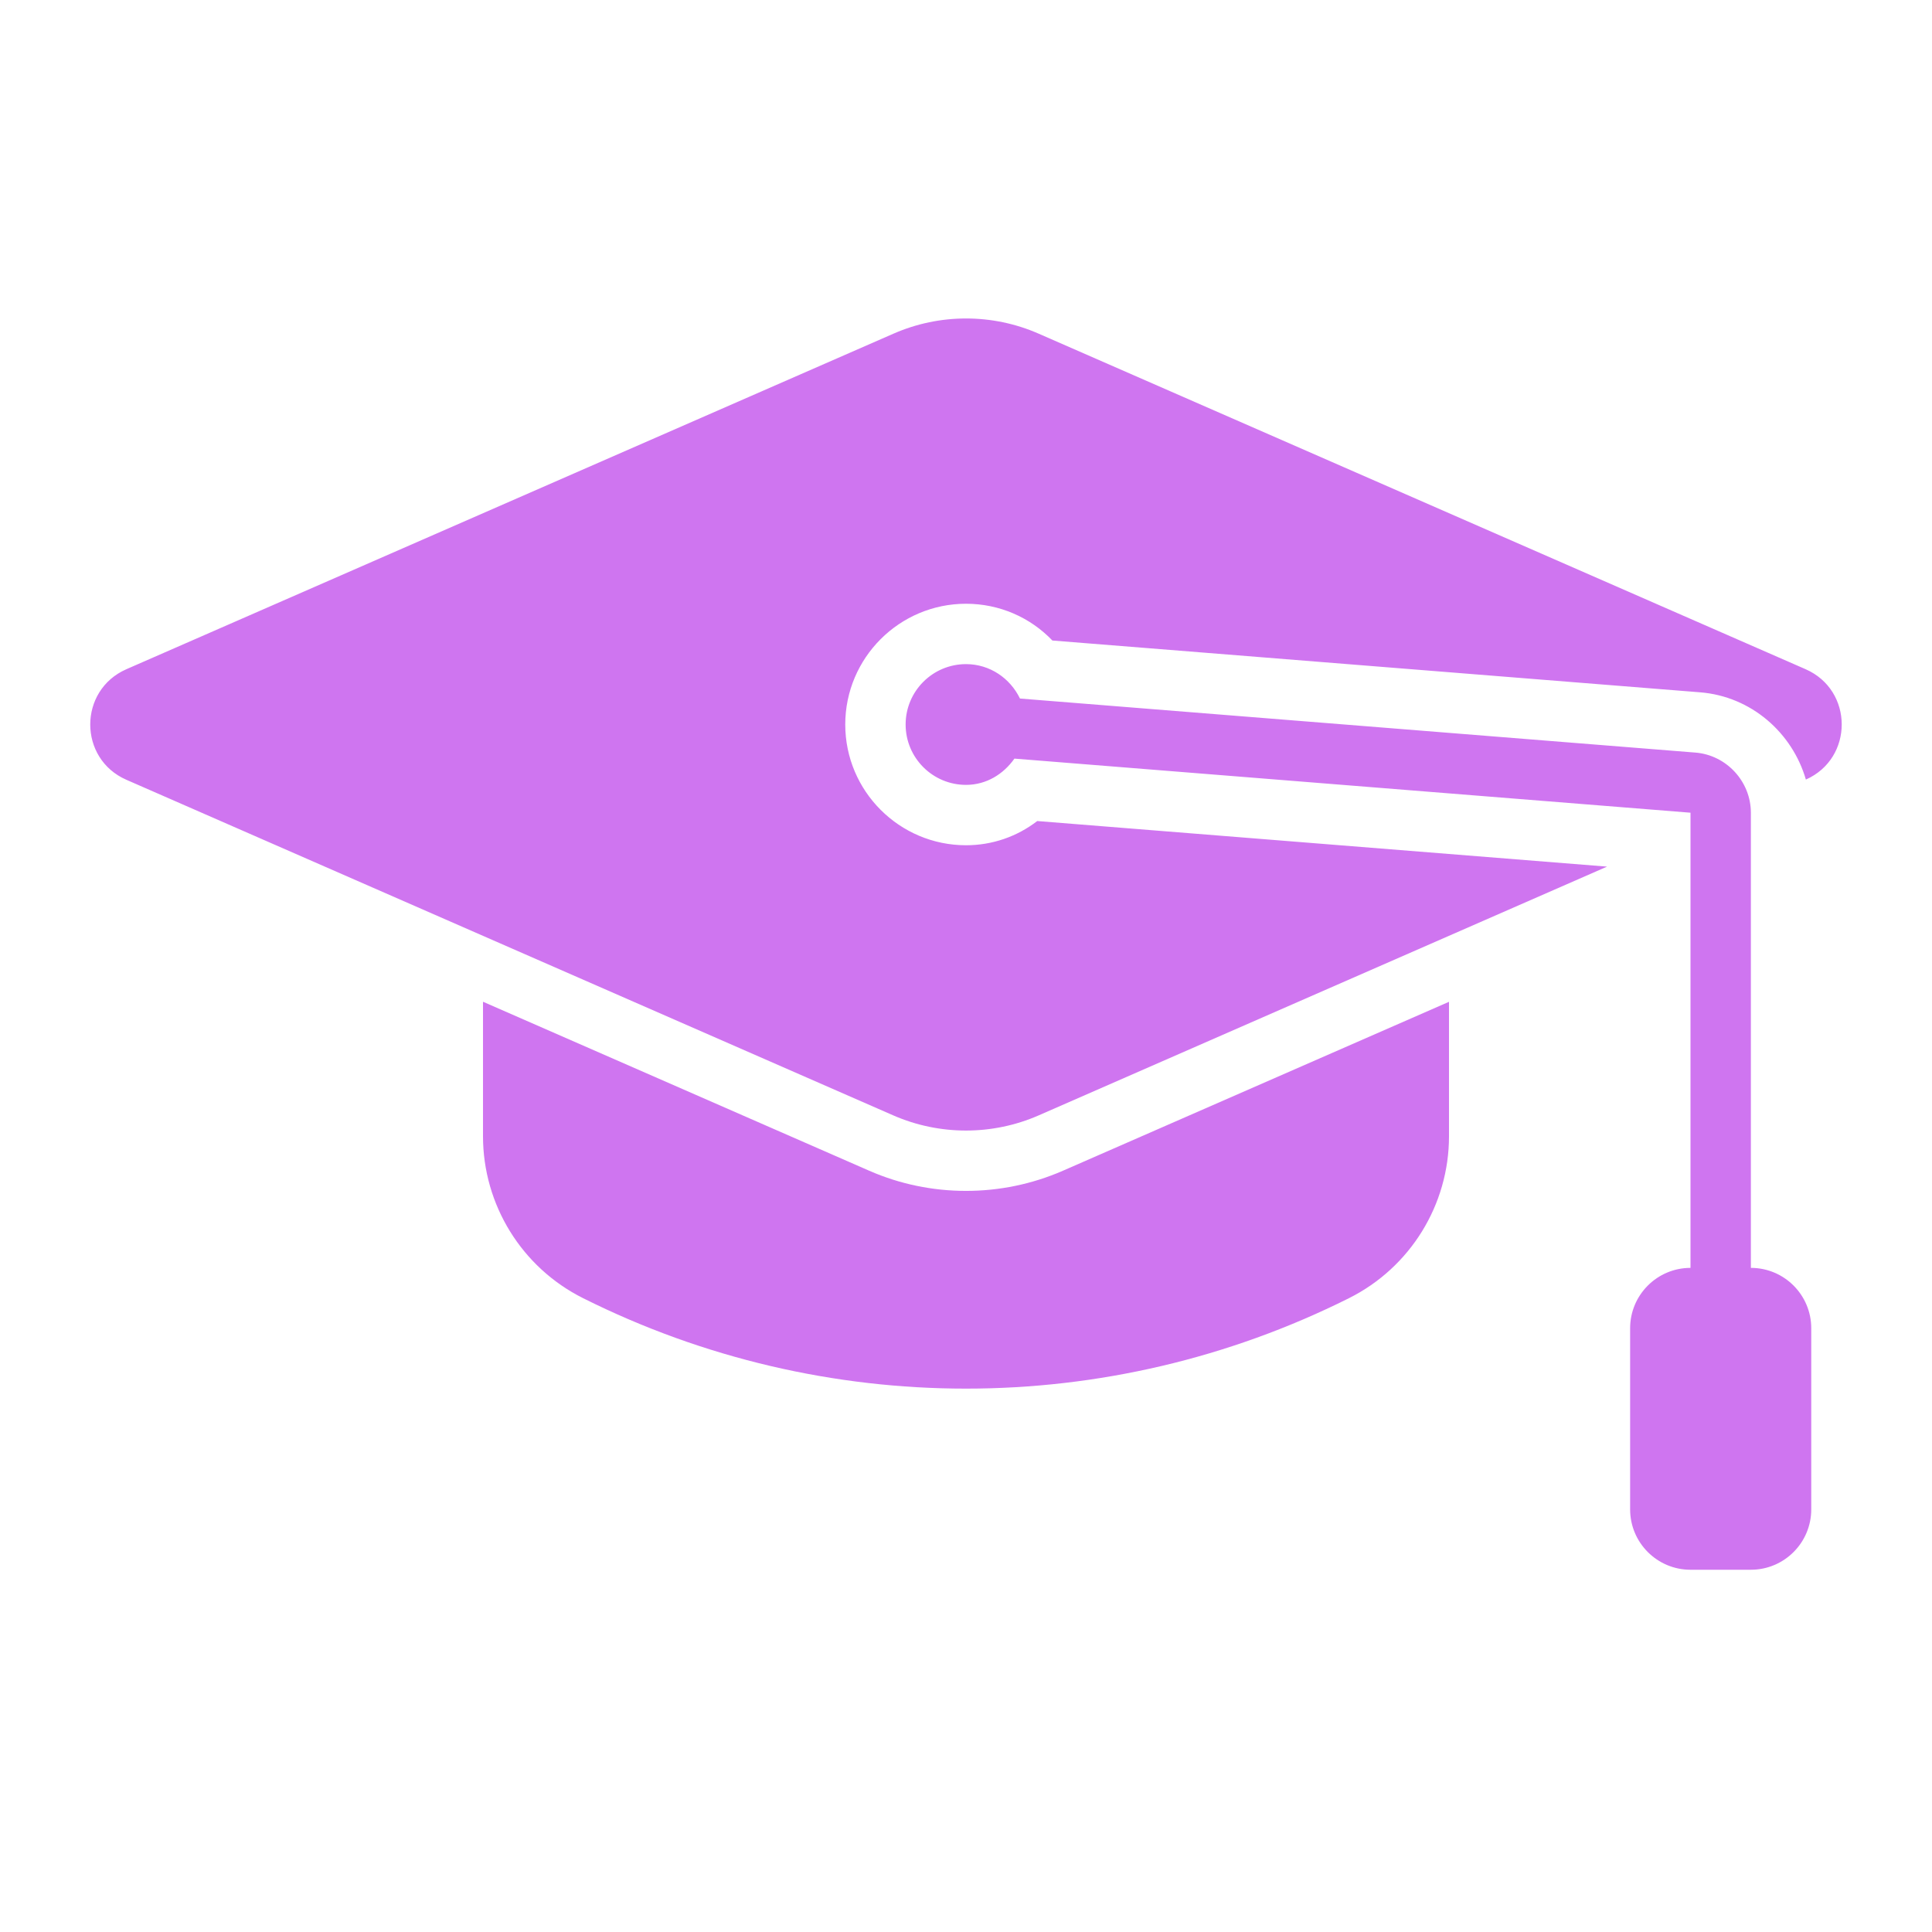
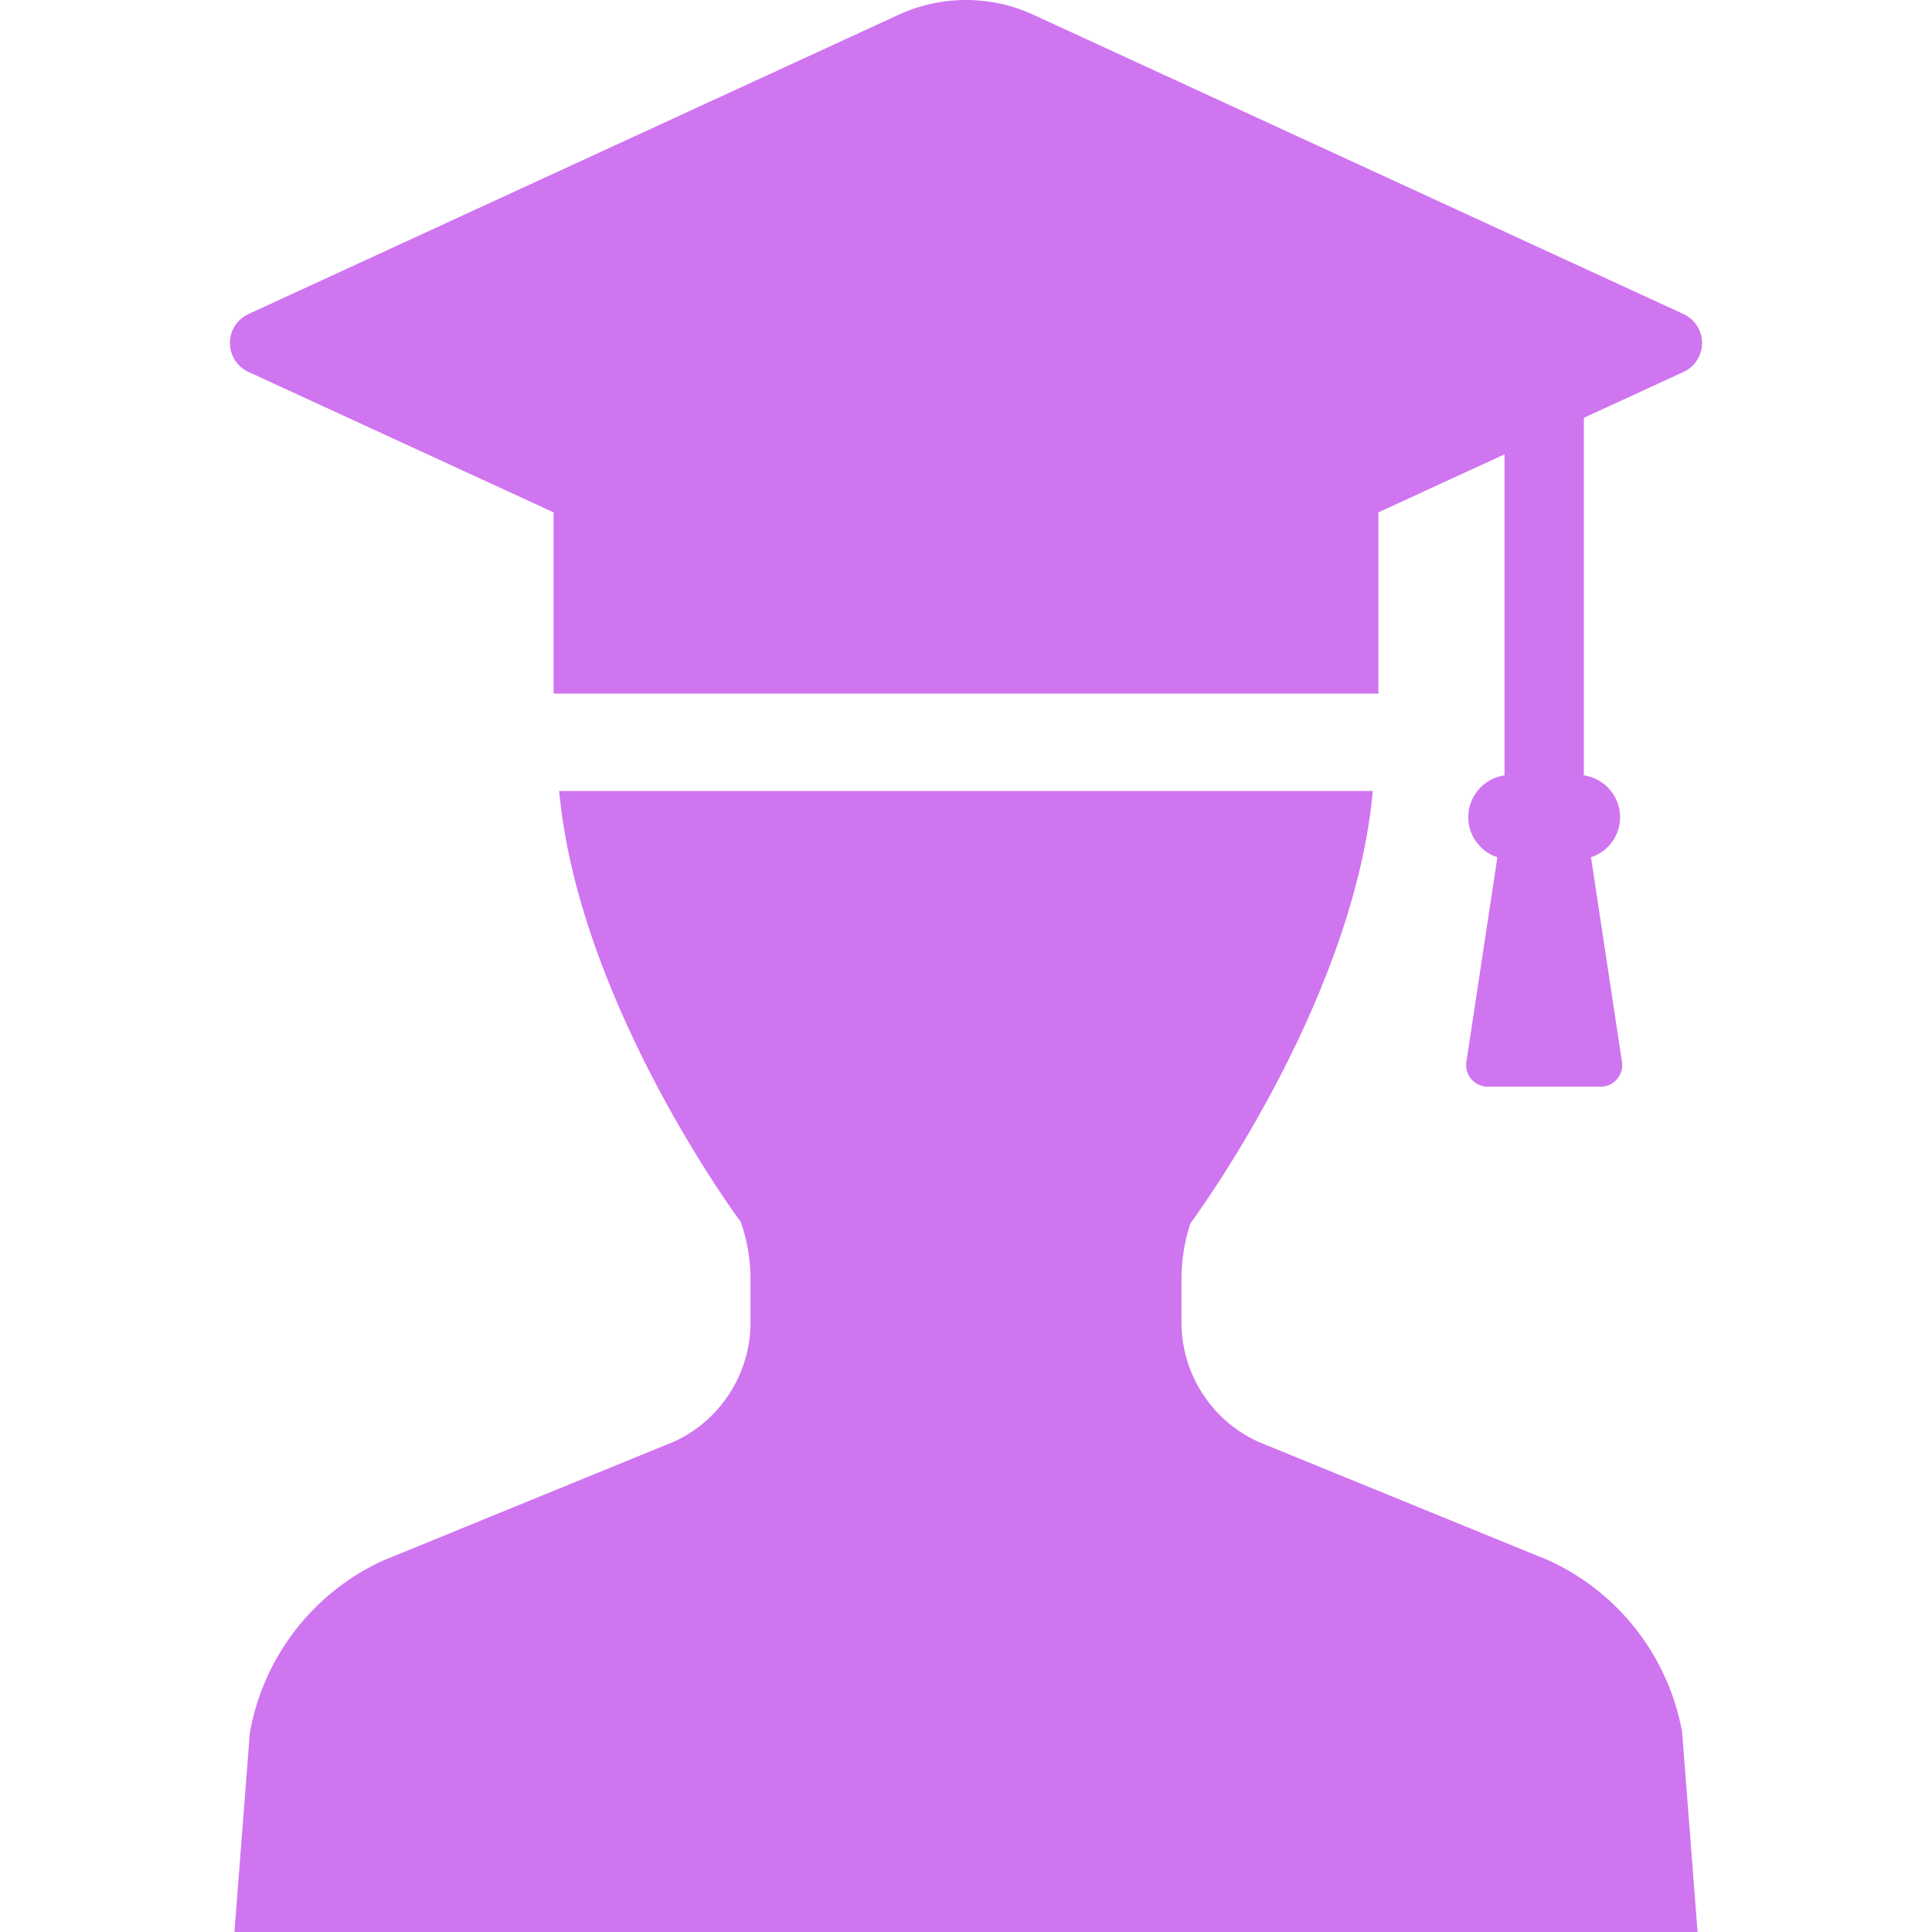
- <svg xmlns="http://www.w3.org/2000/svg" version="1.1" id="Uploaded to svgrepo.com" viewBox="0 0 32 32" xml:space="preserve" fill="#000000">
+ <svg xmlns="http://www.w3.org/2000/svg" height="200px" width="200px" version="1.1" id="_x32_" viewBox="0 0 512 512" xml:space="preserve" fill="#cf75f0">
  <g id="SVGRepo_bgCarrier" stroke-width="0" />
  <g id="SVGRepo_tracerCarrier" stroke-linecap="round" stroke-linejoin="round" />
  <g id="SVGRepo_iconCarrier">
-     <style type="text/css"> .stone_een{fill:#cf75f0;} .st0{fill:#cf75f0;} </style>
-     <path class="stone_een" d="M30,22v3c0,0.552-0.448,1-1,1h-1c-0.552,0-1-0.448-1-1v-3c0-0.552,0.448-1,1-1v-7.539l-11.198-0.896 C16.621,12.822,16.337,13,16,13c-0.552,0-1-0.448-1-1c0-0.552,0.448-1,1-1c0.396,0,0.732,0.235,0.894,0.57l11.186,0.895 c0.516,0.041,0.92,0.479,0.92,0.997V21C29.552,21,30,21.448,30,22z M16,19.725c-0.547,0-1.094-0.111-1.603-0.334L8,16.592v2.227 c0,1.136,0.642,2.175,1.658,2.683l0,0C11.655,22.501,13.827,23,16,23s4.345-0.499,6.341-1.497l0,0C23.358,20.995,24,19.956,24,18.82 v-2.227l-6.397,2.799C17.094,19.614,16.547,19.725,16,19.725z M29.906,11.084L17.202,5.526C16.819,5.358,16.41,5.275,16,5.275 c-0.41,0-0.819,0.084-1.202,0.252L2.094,11.084c-0.799,0.35-0.799,1.483,0,1.832l12.703,5.559c0.765,0.334,1.641,0.334,2.405,0 l9.416-4.121l-9.438-0.755C16.843,13.858,16.434,14,16,14c-1.103,0-2-0.897-2-2c0-1.103,0.897-2,2-2 c0.552,0,1.062,0.224,1.431,0.609l10.729,0.858c0.842,0.067,1.525,0.666,1.751,1.445C30.704,12.561,30.703,11.433,29.906,11.084z" />
+     <style type="text/css"> .st0{fill:#cf75f0;} </style>
+     <g>
+       <path class="st0" d="M65.84,98.563l80.867,37.22v48.028h218.582v-48.028l33.424-15.38v85.07c-5.423,0.776-9.606,5.458-9.606,11.087 c0,4.899,3.166,9.146,7.717,10.621l-8.216,54.239c-0.252,1.646,0.225,3.315,1.318,4.581c1.089,1.258,2.665,1.98,4.319,1.98h29.963 c1.654,0,3.23-0.722,4.328-1.988c1.081-1.266,1.557-2.927,1.308-4.573l-8.216-54.239c4.552-1.475,7.715-5.722,7.715-10.621 c0-5.629-4.183-10.31-9.606-11.087v-94.751l26.426-12.158c2.982-1.382,4.909-4.394,4.909-7.671c0-3.284-1.927-6.297-4.91-7.663 L273.855,3.913C268.213,1.32,262.205,0,255.998,0c-6.207,0-12.213,1.32-17.851,3.913L65.842,83.229 c-2.985,1.374-4.915,4.379-4.915,7.663C60.927,94.169,62.855,97.181,65.84,98.563z" />
+       <path class="st0" d="M410.518,413.569l-77.193-31.537c-12.284-5.644-20.221-18.028-20.221-31.553v-11.366 c0-5.225,0.862-10.365,2.331-14.852c0.423-0.567,42.372-57.127,48.202-112.88l0.182-1.755H148.175l0.184,1.755 c5.842,55.753,47.777,112.313,47.972,112.445c1.702,4.93,2.566,10.07,2.566,15.287v11.366c0,13.517-7.941,25.9-20.165,31.522 L101.43,413.6c-18.408,8.455-31.562,25.396-35.21,45.481L62.127,512h387.748l-4.109-53.082 C442.119,438.988,428.965,422.047,410.518,413.569z" />
+     </g>
  </g>
</svg>
